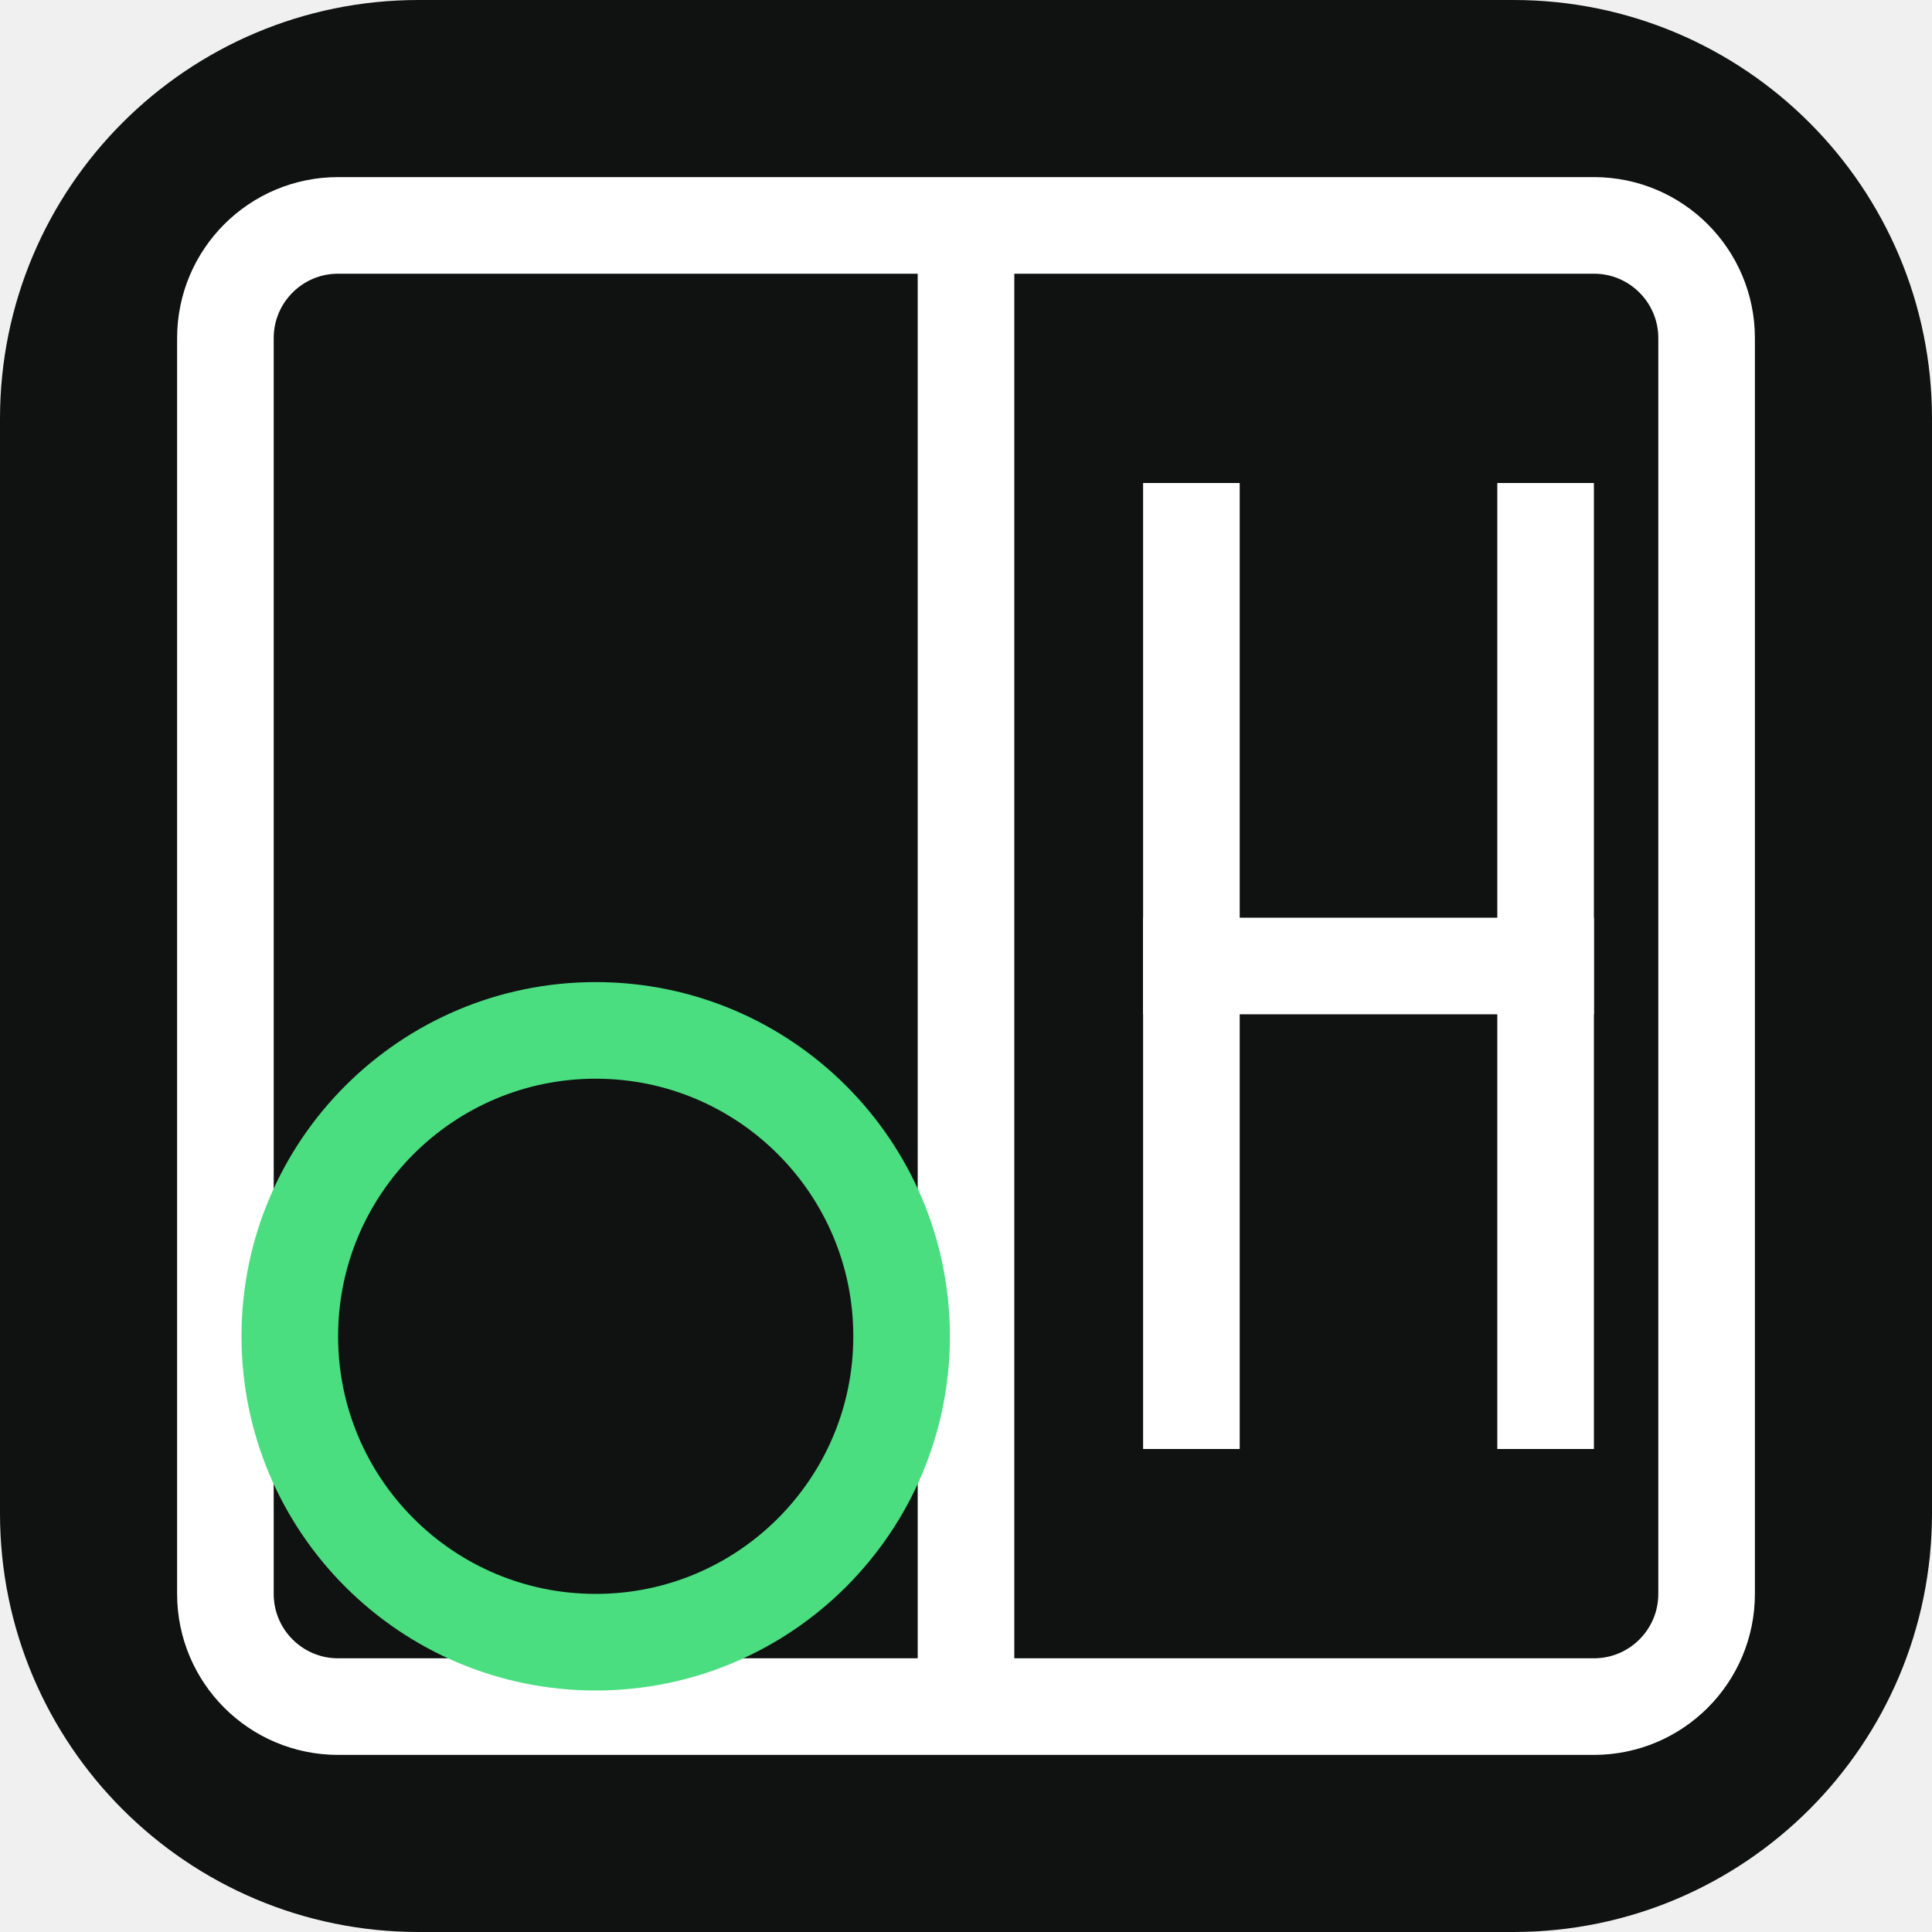
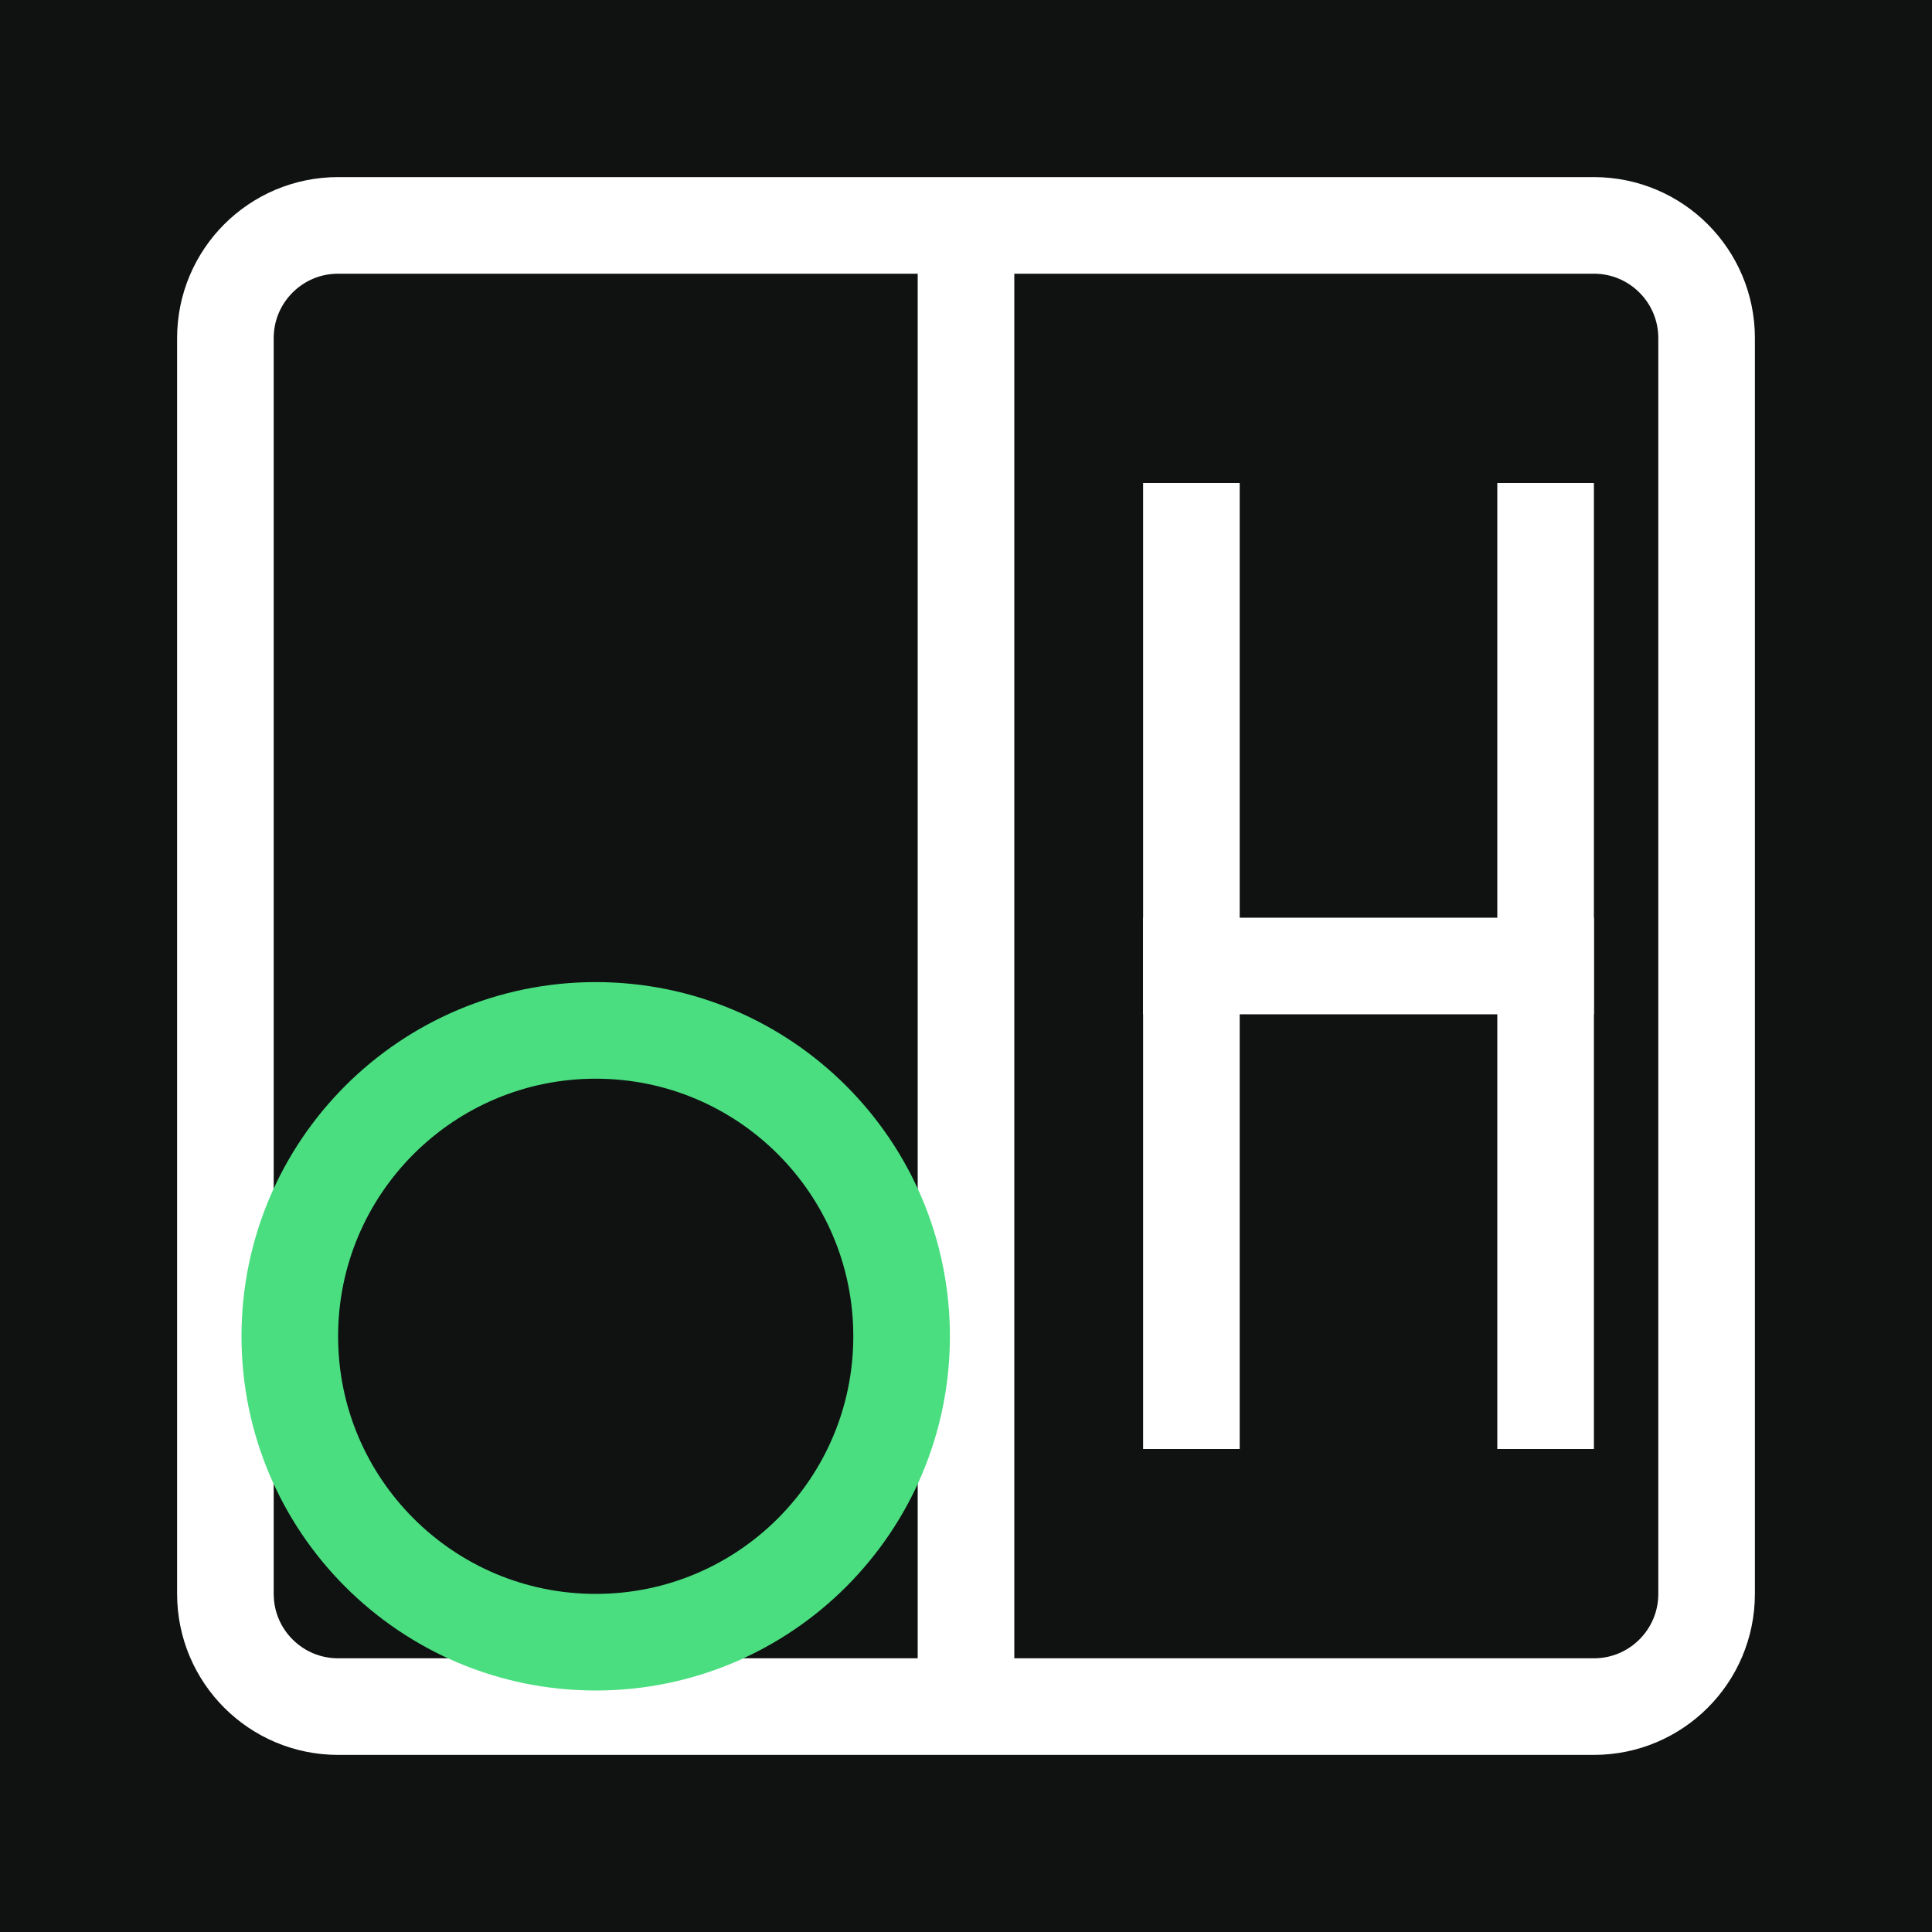
<svg xmlns="http://www.w3.org/2000/svg" viewBox="0 0 120 120" width="120" height="120">
-   <rect width="120" height="120" rx="26" fill="#0F1211" />
+   <rect width="120" height="120" fill="#0F1211" />
  <rect x="14" y="14" width="92" height="92" rx="7" fill="none" stroke="#FFFFFF" stroke-width="6" />
  <line x1="60" y1="14" x2="60" y2="106" stroke="#FFFFFF" stroke-width="6" />
  <circle cx="37" cy="83" r="19" fill="none" stroke="#4ADE80" stroke-width="6" />
  <line x1="74" y1="33" x2="74" y2="87" stroke="#FFFFFF" stroke-width="6" stroke-linecap="square" />
  <line x1="96" y1="33" x2="96" y2="87" stroke="#FFFFFF" stroke-width="6" stroke-linecap="square" />
  <line x1="74" y1="60" x2="96" y2="60" stroke="#FFFFFF" stroke-width="6" stroke-linecap="square" />
</svg>
